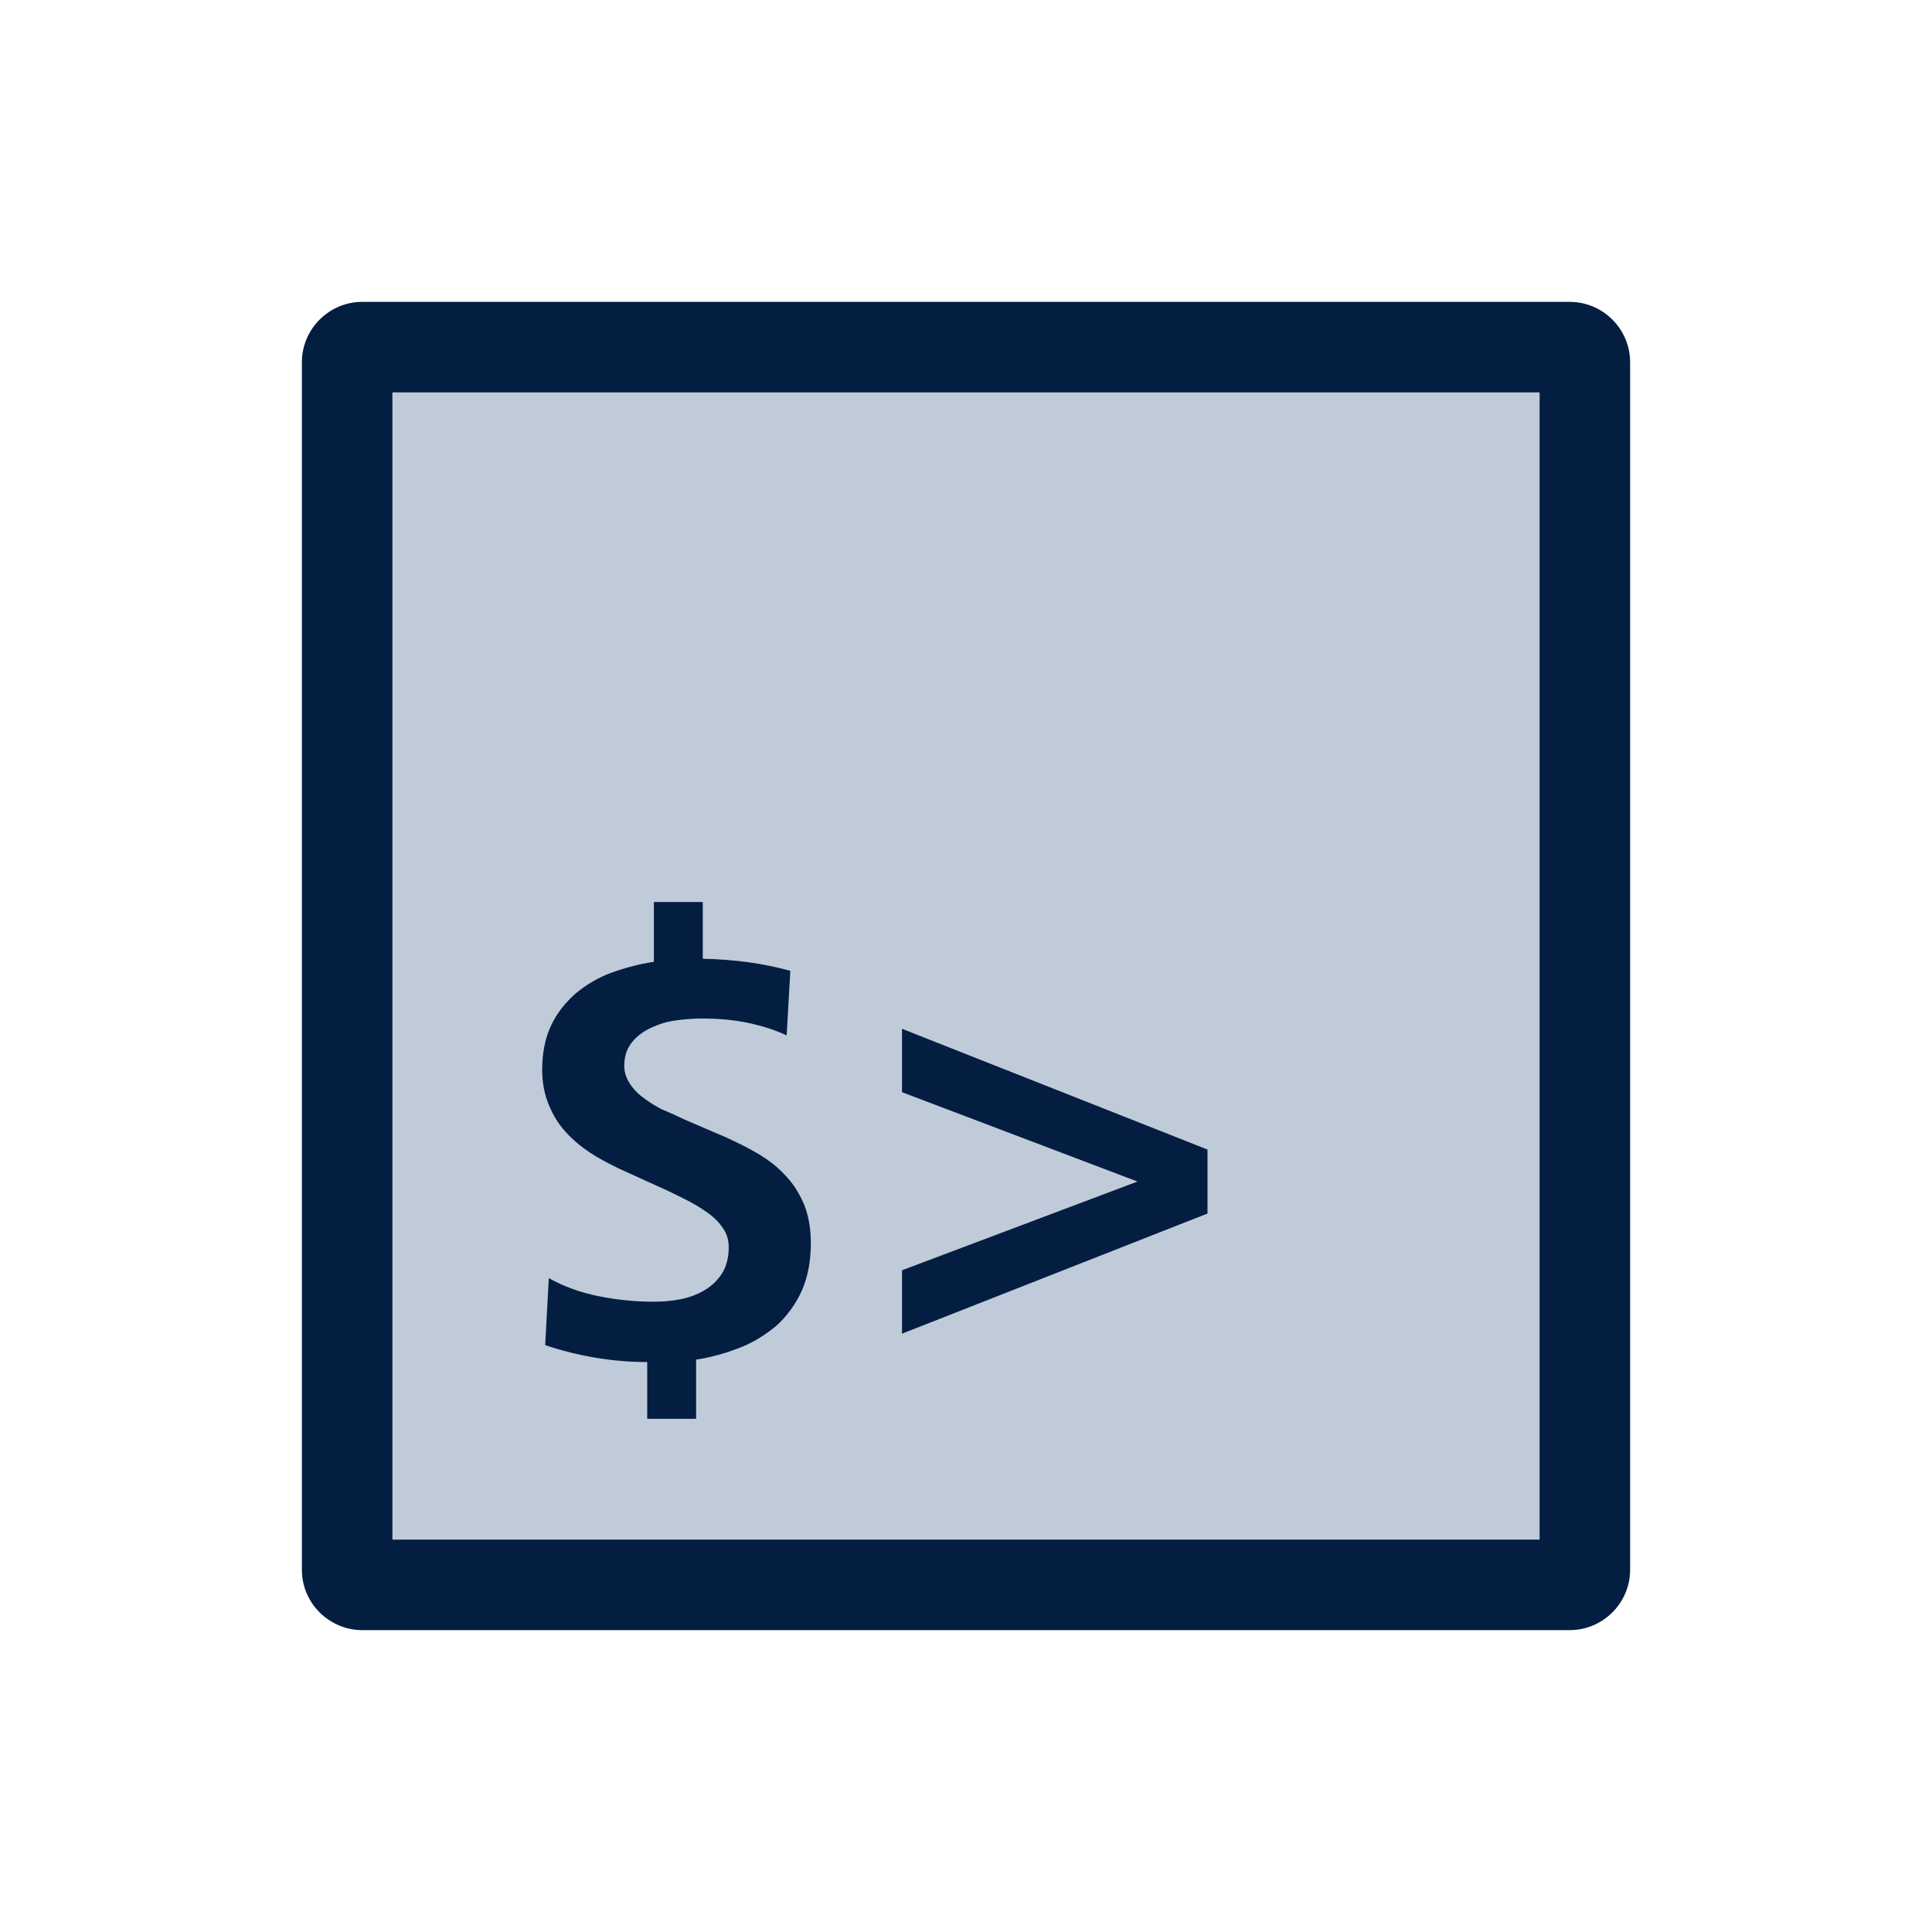
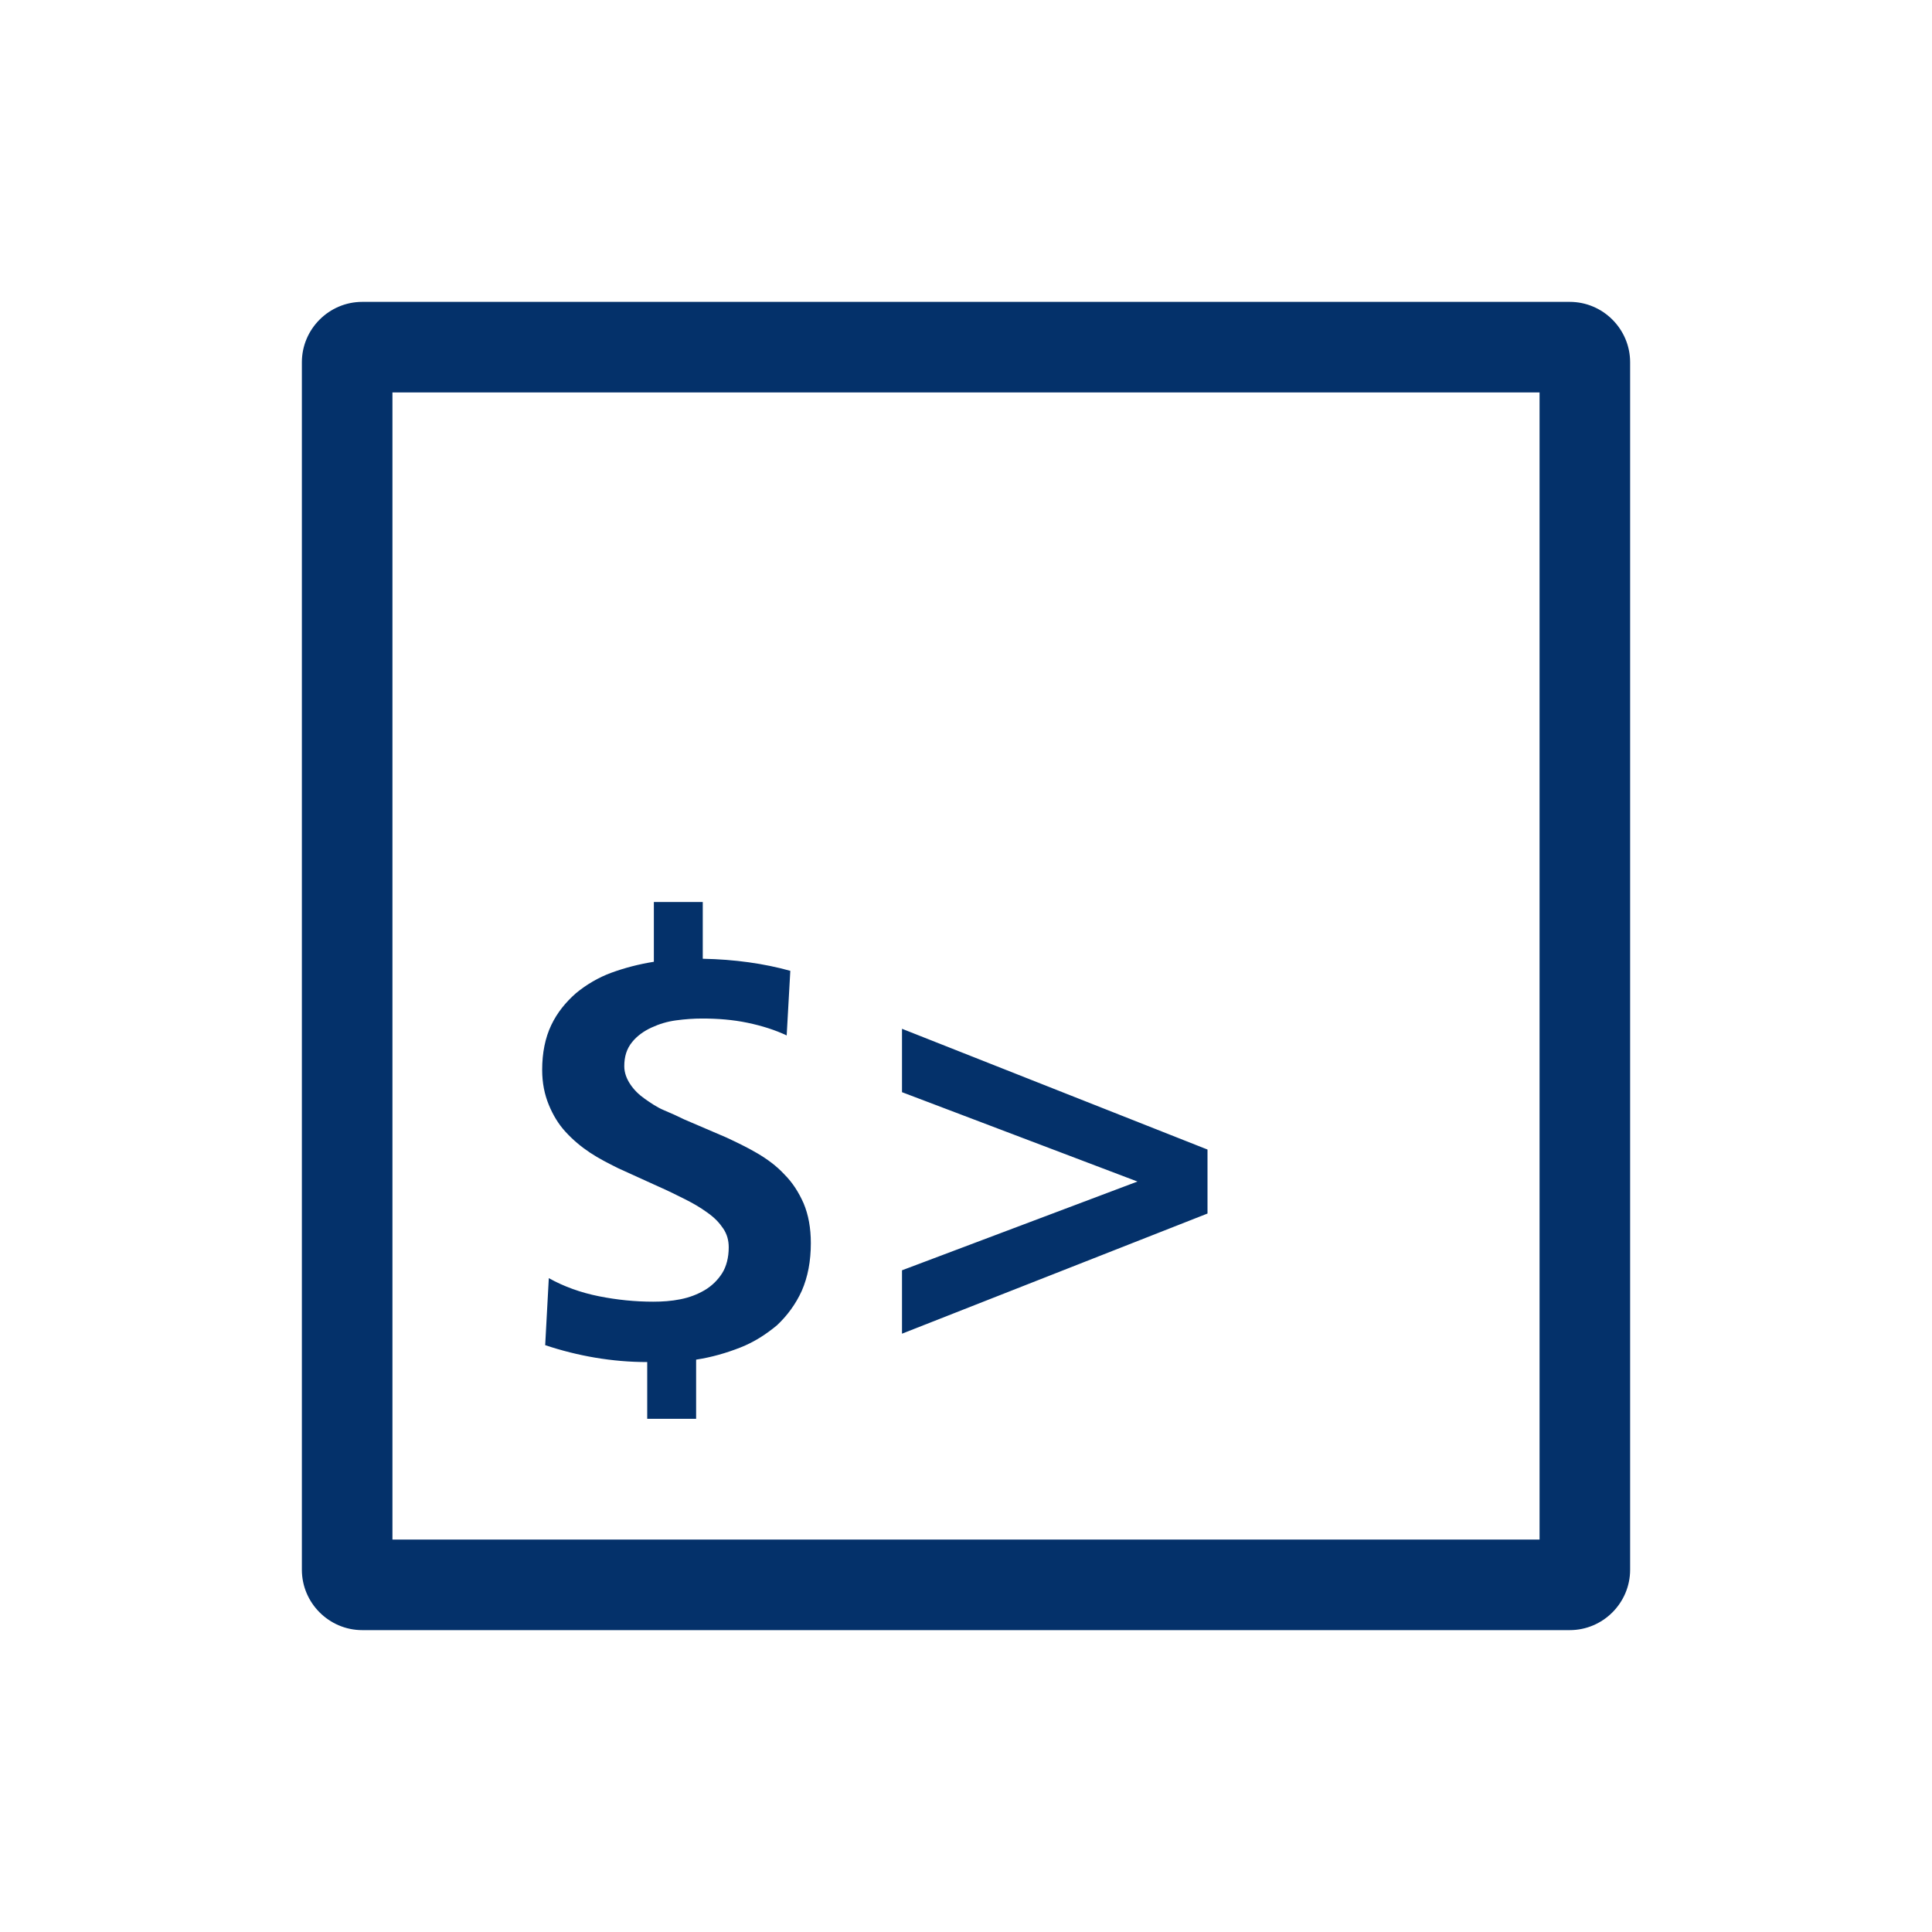
- <svg xmlns="http://www.w3.org/2000/svg" id="Layer_1" data-name="Layer 1" width="320" height="320" viewBox="0 0 320 320">
+ <svg xmlns="http://www.w3.org/2000/svg" id="Layer_1" data-name="Layer 1" width="112.89mm" height="112.89mm" viewBox="0 0 320 320">
  <defs>
    <style>
      .cls-1 {
-         fill: #041e42;
+         fill: none;
      }

      .cls-2 {
-         fill: none;
+         fill: #04316a;
      }

      .cls-3 {
-         fill: #c0cbda;
-       }
- 
-       .cls-4 {
        clip-path: url(#clippath);
      }
    </style>
    <clipPath id="clippath">
-       <rect class="cls-2" width="320" height="320" />
+       <rect class="cls-1" y="0" width="320" height="320" />
    </clipPath>
  </defs>
-   <rect class="cls-3" x="65" y="65" width="190" height="190" />
-   <g class="cls-4">
-     <path class="cls-1" d="M200,190.4l-50.6-20v10.5l39,14.8-39,14.7v10.5l50.6-19.9v-10.6ZM119.8,203.5c.6.9.9,1.9.9,3.1,0,1.7-.4,3.2-1.1,4.3s-1.7,2.1-2.9,2.8c-1.2.7-2.5,1.2-4,1.5s-3,.4-4.5.4c-3,0-6-.3-9-.9s-5.8-1.6-8.3-3l-.6,11.1c5.4,1.8,11.1,2.8,16.9,2.8v9.4h8.1v-9.8c2.6-.4,5-1.1,7.3-2s4.3-2.2,6.1-3.7c1.7-1.6,3.1-3.5,4.1-5.7,1-2.3,1.5-4.9,1.5-7.9,0-2.5-.4-4.7-1.2-6.6-.8-1.8-1.8-3.4-3.2-4.8-1.3-1.4-2.8-2.5-4.5-3.5s-3.4-1.8-5.1-2.6l-7-3c-1-.5-2.1-1-3.3-1.5-1.2-.5-2.2-1.2-3.2-1.9s-1.8-1.5-2.4-2.4-1-1.9-1-3c0-1.6.4-2.9,1.3-4,.8-1,1.9-1.8,3.2-2.4,1.3-.6,2.6-1,4.1-1.2s2.9-.3,4.3-.3c2.6,0,5.1.2,7.5.7s4.6,1.2,6.5,2.1l.6-10.7c-4.3-1.2-9.2-1.9-14.5-2v-9.4h-8.1v9.9c-2.5.4-4.8,1-7,1.8s-4.2,2-5.9,3.4c-1.7,1.5-3.1,3.2-4.1,5.3s-1.5,4.6-1.5,7.4c0,2.2.4,4.1,1.1,5.8s1.6,3.2,2.8,4.5c1.2,1.3,2.5,2.4,4,3.4s3.1,1.8,4.7,2.6l6.6,3c1.6.7,3,1.4,4.4,2.1,1.4.7,2.6,1.4,3.7,2.2,1.3.9,2.1,1.8,2.7,2.7M255,255H65V65h190v190ZM270,260V60c0-5.5-4.5-10-10-10H60c-5.5,0-10,4.5-10,10v200c0,5.5,4.5,10,10,10h200c5.5,0,10-4.5,10-10" />
+   <g class="cls-3">
+     <path class="cls-2" d="M200,190.4l-50.6-20v10.5l39,14.8-39,14.7v10.5l50.6-19.9v-10.6ZM119.8,203.5c.6.9.9,1.9.9,3.1,0,1.7-.4,3.2-1.1,4.3s-1.7,2.1-2.9,2.8c-1.2.7-2.5,1.2-4,1.5s-3,.4-4.5.4c-3,0-6-.3-9-.9s-5.8-1.6-8.3-3l-.6,11.1c5.4,1.8,11.1,2.8,16.9,2.8v9.4h8.1v-9.8c2.6-.4,5-1.1,7.3-2s4.3-2.2,6.1-3.7c1.7-1.6,3.1-3.5,4.1-5.7,1-2.3,1.5-4.9,1.5-7.9,0-2.5-.4-4.7-1.2-6.6-.8-1.8-1.8-3.4-3.2-4.8-1.3-1.4-2.8-2.5-4.5-3.5s-3.4-1.8-5.1-2.6l-7-3c-1-.5-2.1-1-3.3-1.5-1.2-.5-2.2-1.2-3.2-1.9s-1.8-1.5-2.4-2.4-1-1.9-1-3c0-1.6.4-2.9,1.3-4,.8-1,1.9-1.8,3.2-2.4,1.3-.6,2.6-1,4.1-1.2s2.9-.3,4.3-.3c2.6,0,5.1.2,7.5.7s4.6,1.2,6.5,2.1l.6-10.7c-4.3-1.2-9.2-1.9-14.5-2v-9.4h-8.1v9.9c-2.5.4-4.8,1-7,1.8s-4.2,2-5.9,3.4c-1.7,1.5-3.1,3.2-4.1,5.3s-1.5,4.6-1.5,7.4c0,2.2.4,4.1,1.1,5.8s1.6,3.2,2.8,4.5c1.2,1.3,2.5,2.4,4,3.4s3.1,1.8,4.7,2.6l6.6,3c1.6.7,3,1.4,4.4,2.1,1.4.7,2.6,1.4,3.7,2.2,1.3.9,2.1,1.8,2.7,2.7M255,255H65V65h190v190ZM270,260V60c0-5.5-4.5-10-10-10H60c-5.5,0-10,4.5-10,10v200c0,5.5,4.5,10,10,10h200c5.5,0,10-4.5,10-10" />
  </g>
</svg>
